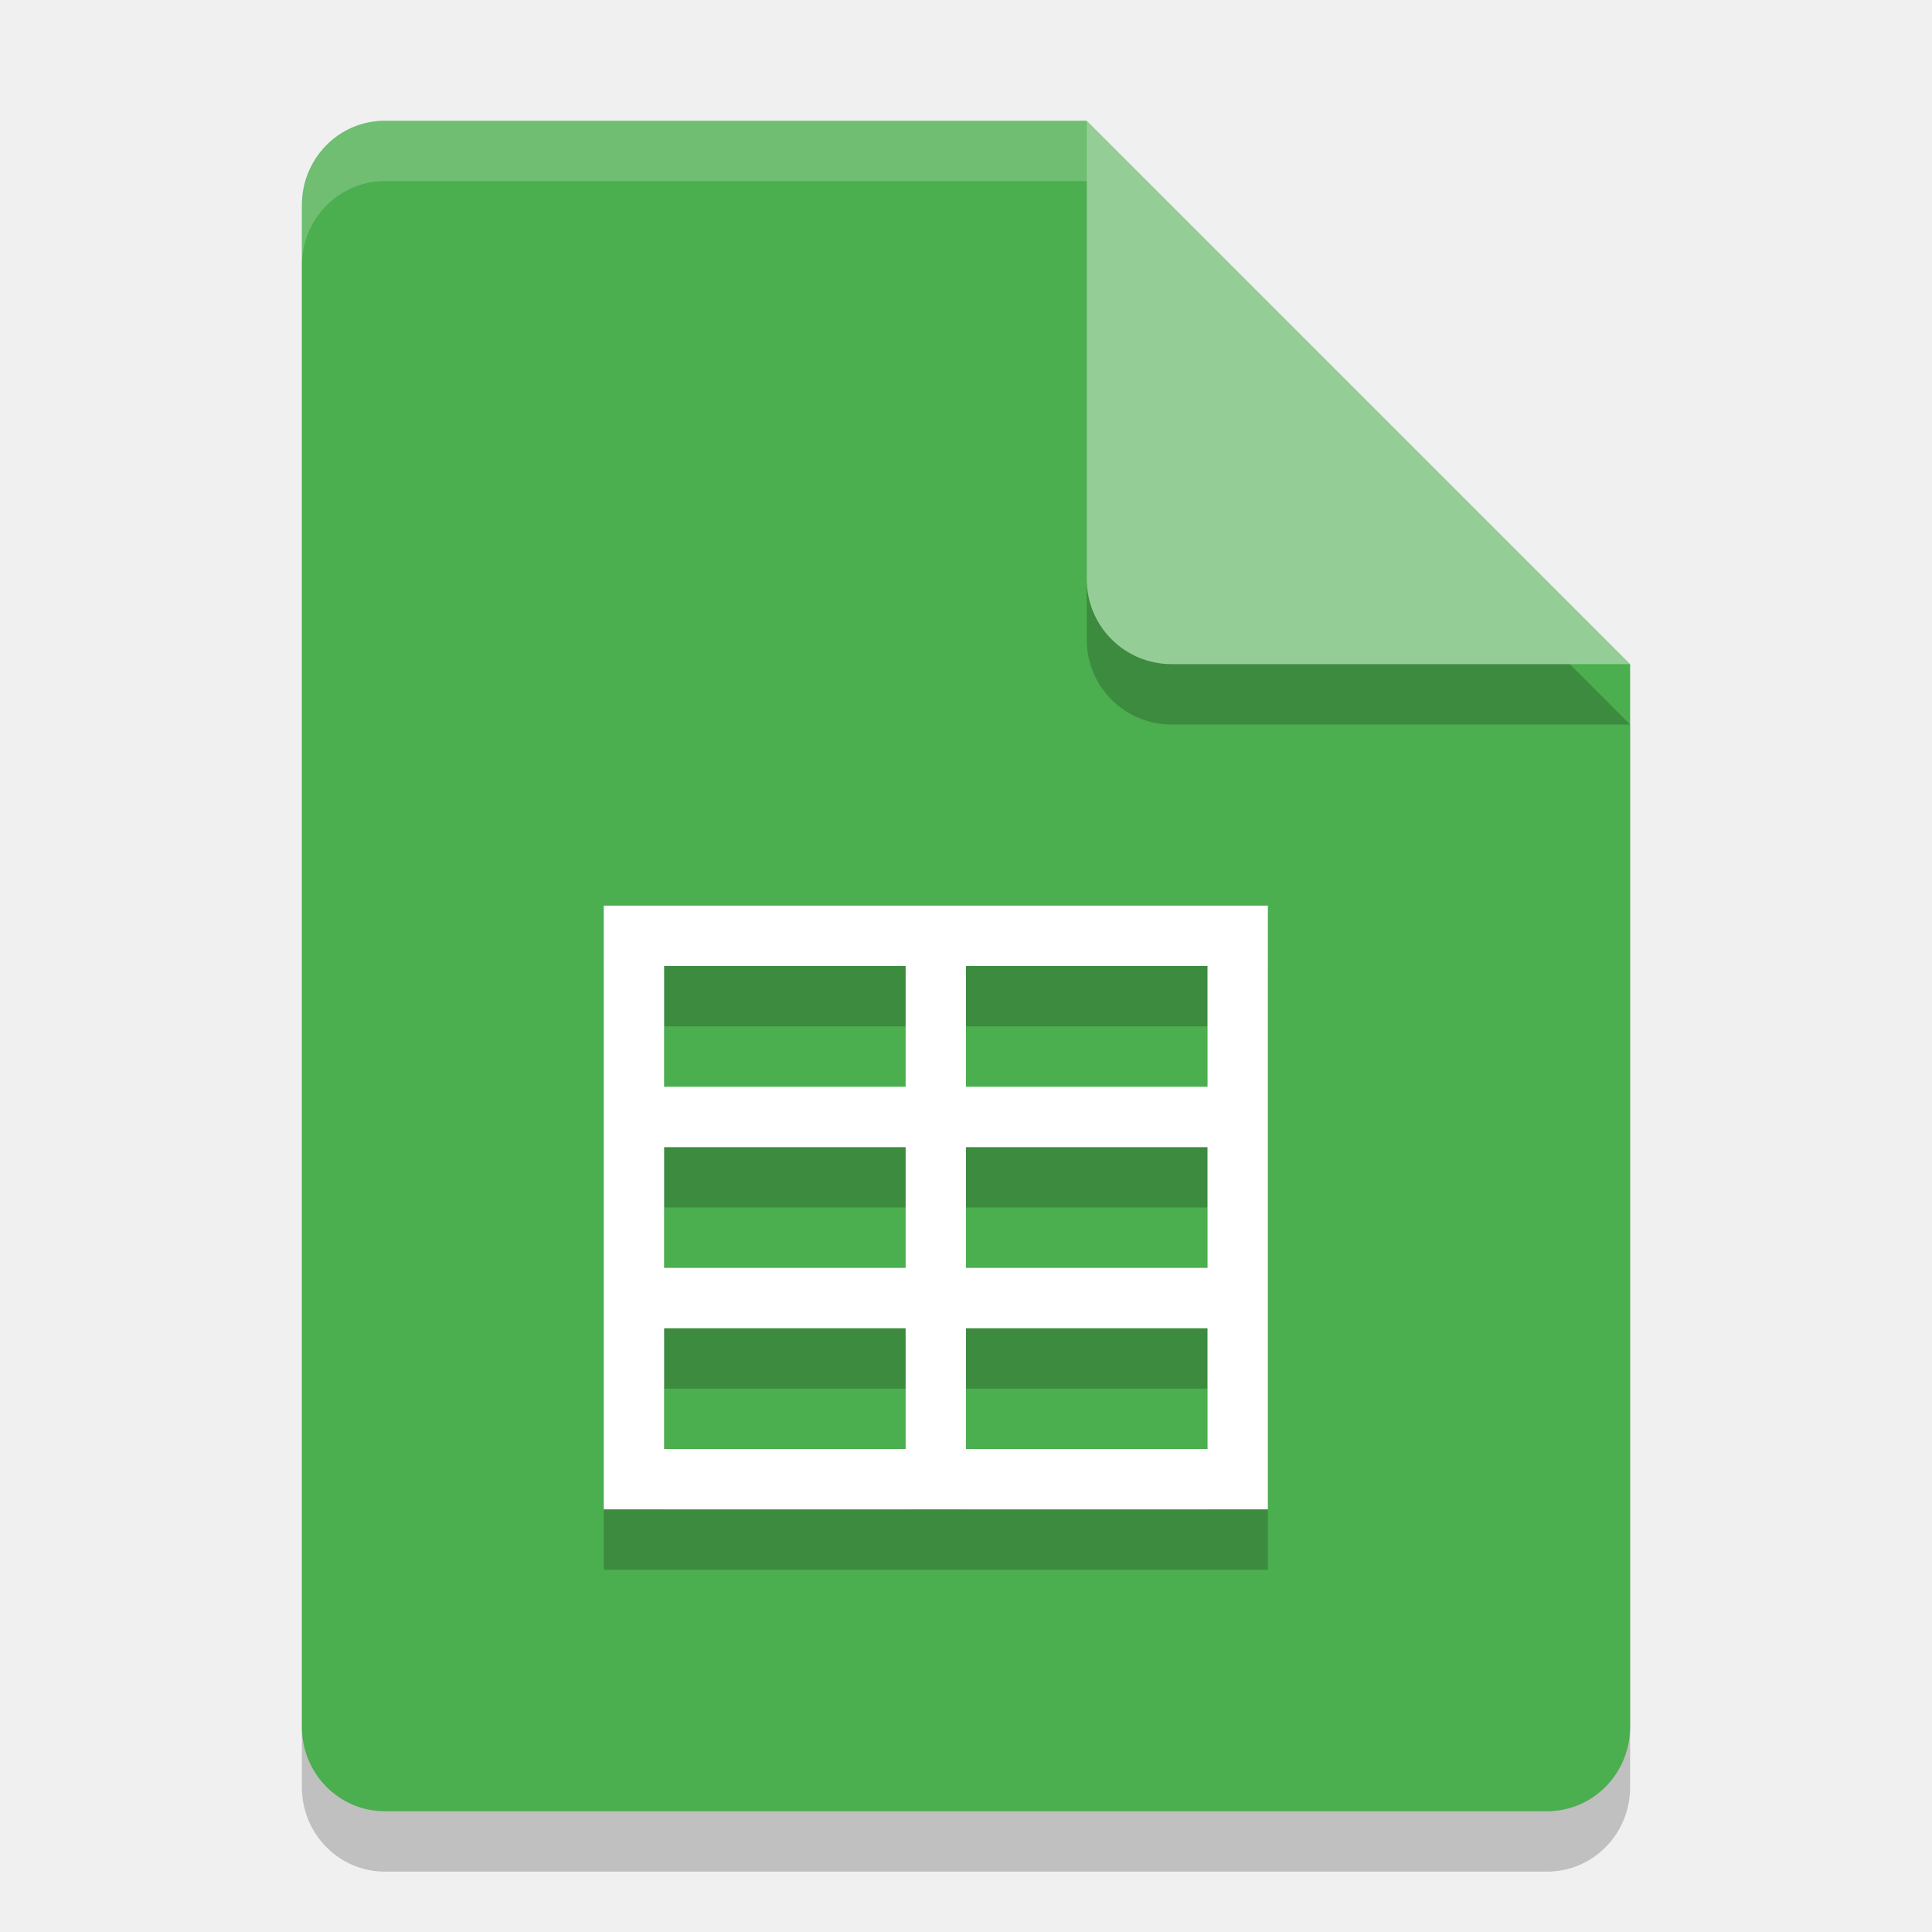
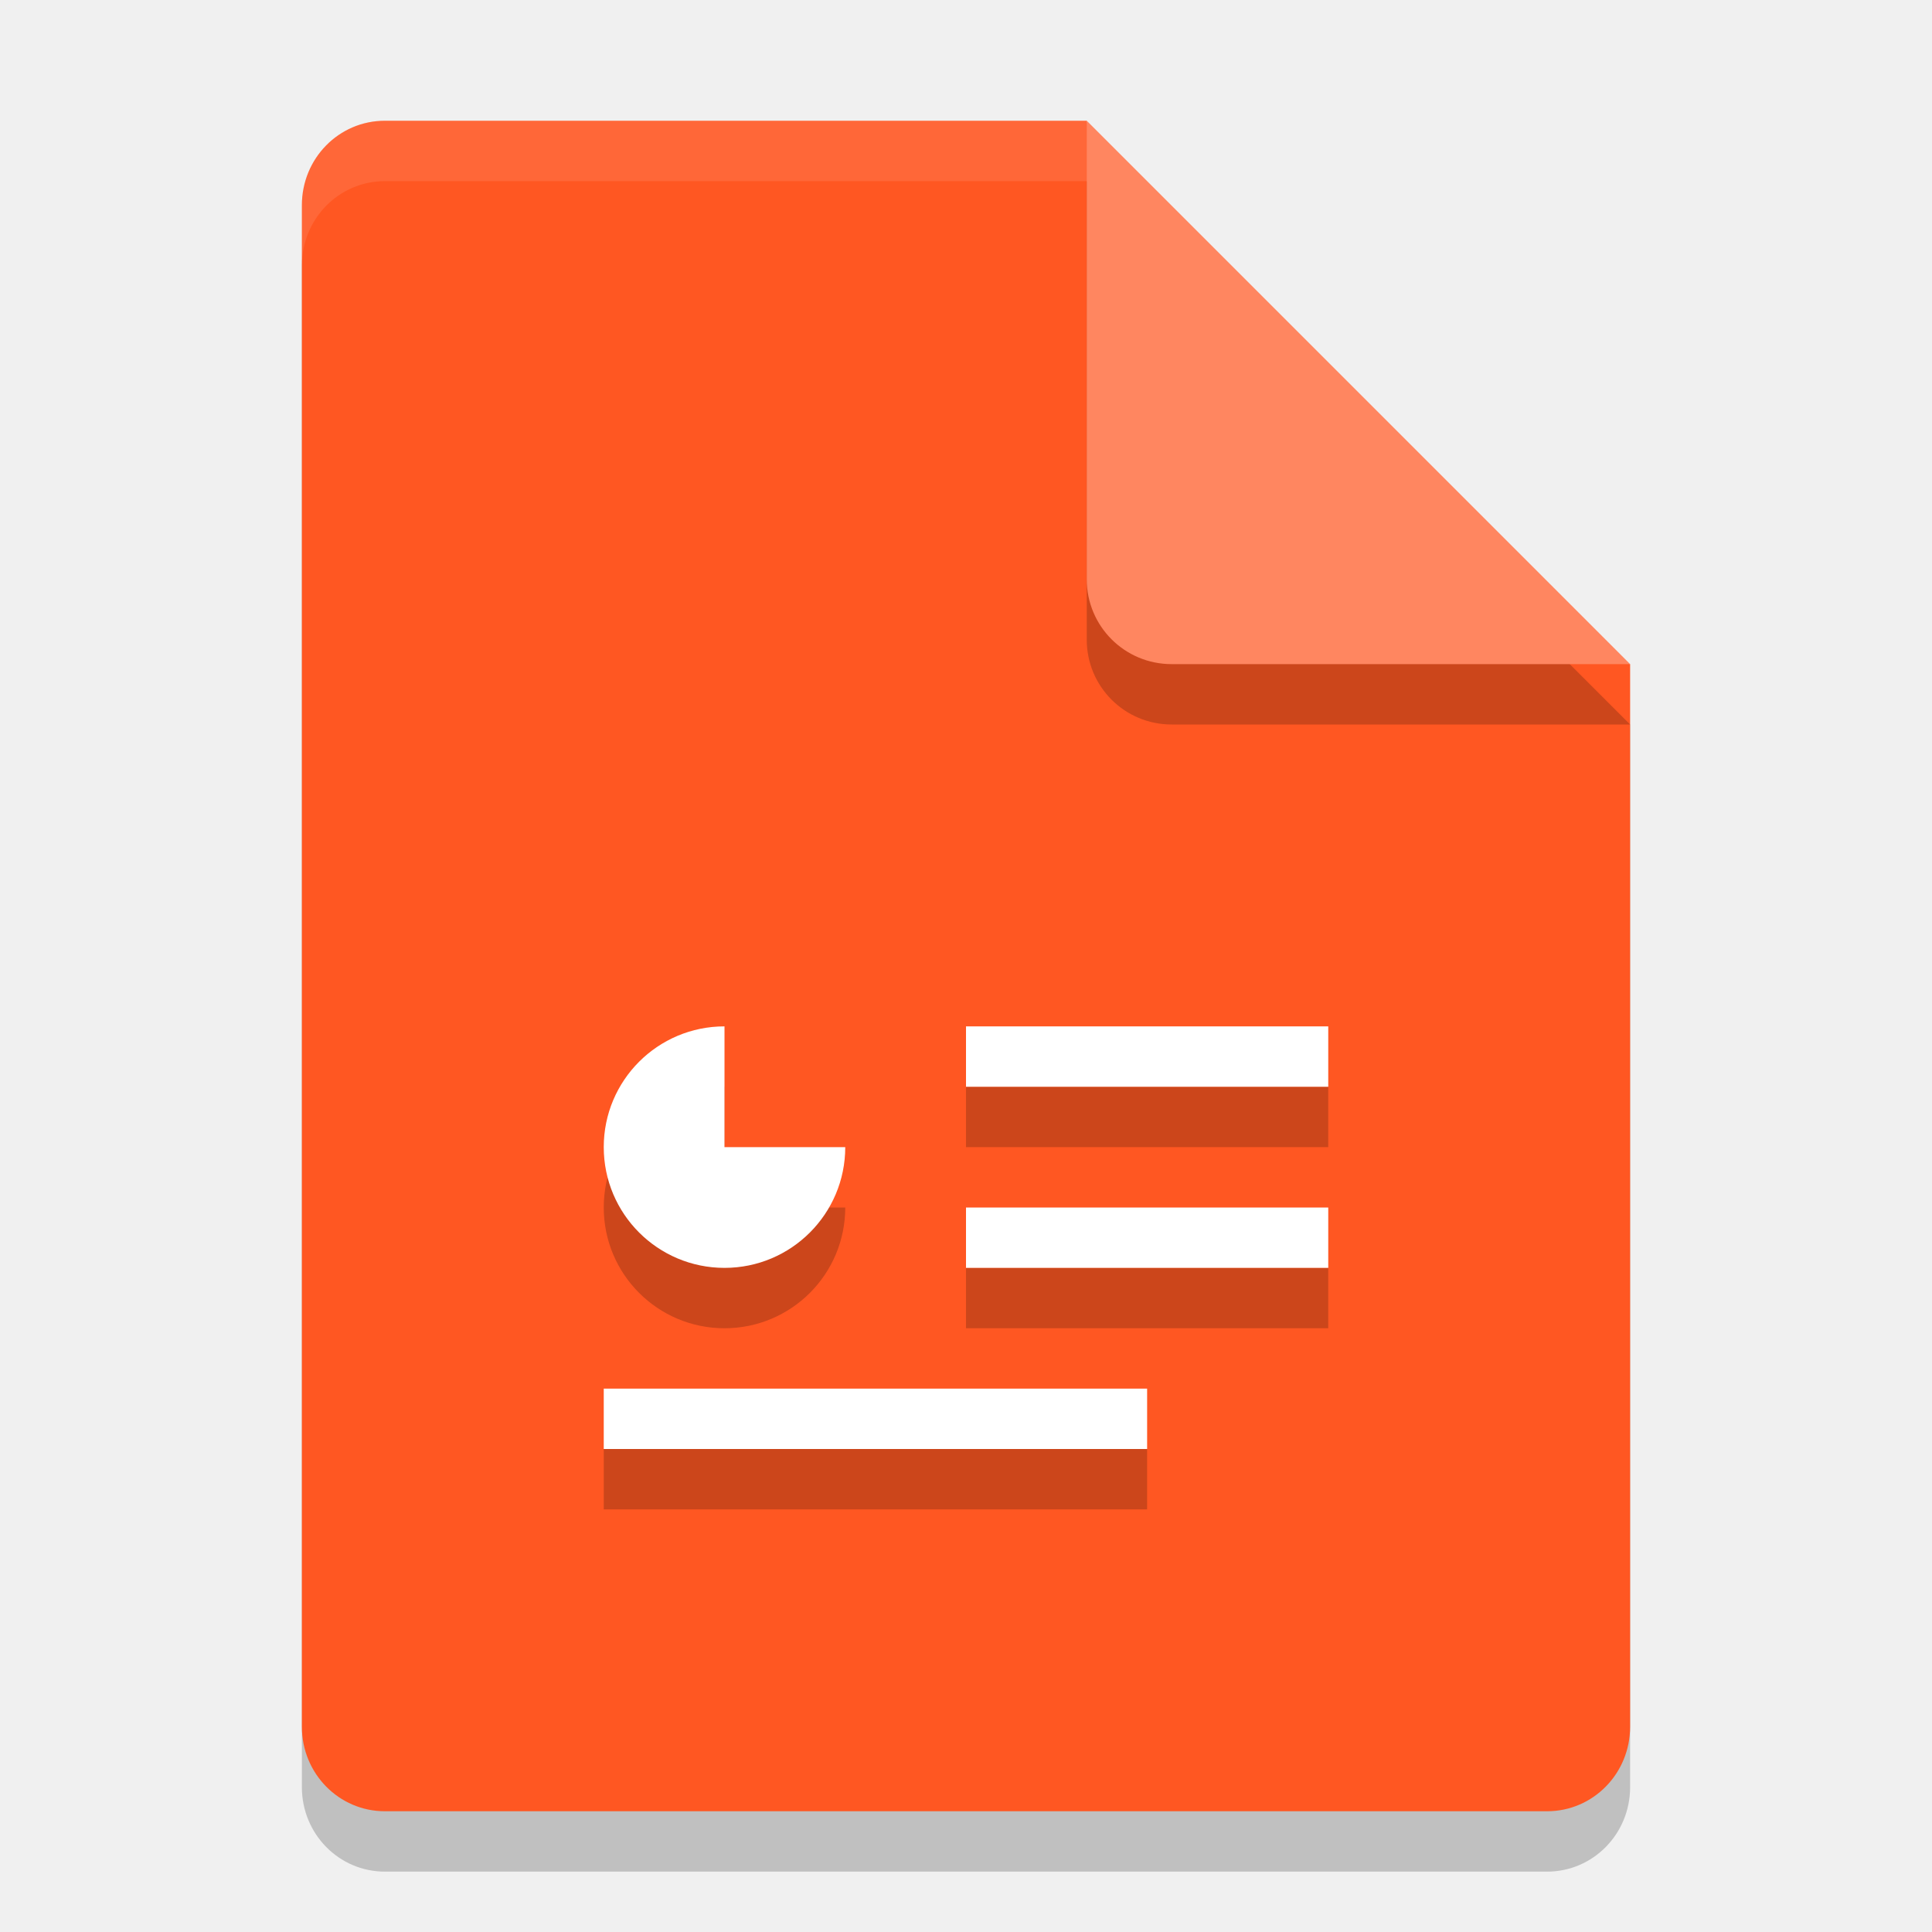
<svg xmlns="http://www.w3.org/2000/svg" width="32" height="32" version="1.1">
  <path style="opacity:0.2" d="M 6.375,3 C 5.613,3 5,3.624 5,4.4 V 29.6 C 5,30.375 5.613,31 6.375,31 h 19.25 C 26.386,31 27,30.375 27,29.6 V 12 L 20,10 18,3 Z" />
-   <path style="fill:#4bae4f" d="M 6.375,2 C 5.613,2 5,2.624 5,3.4 V 28.6 C 5,29.375 5.613,30 6.375,30 h 19.25 C 26.386,30 27,29.375 27,28.6 V 11 L 20,9 18,2 Z" />
+   <path style="fill:#ff5722" d="M 6.375,2 C 5.613,2 5,2.624 5,3.4 V 28.6 C 5,29.375 5.613,30 6.375,30 h 19.25 C 26.386,30 27,29.375 27,28.6 V 11 L 20,9 18,2 Z" />
  <path style="opacity:0.2" d="M 27,12 18,3 v 7.594 C 18,11.373 18.628,12 19.406,12 Z" />
-   <path style="fill:#95cd97" d="M 27,11 18,2 V 9.594 C 18,10.373 18.628,11 19.406,11 Z" />
-   <path style="opacity:0.2;fill:#ffffff" d="M 6.375,2 C 5.613,2 5,2.625 5,3.4 v 1 C 5,3.625 5.613,3 6.375,3 H 18 V 2 Z" />
-   <path style="opacity:0.2" d="M 10,16 V 26 H 21 V 16 Z m 1,1 h 4 v 2 h -4 z m 5,0 h 4 v 2 h -4 z m -5,3 h 4 v 2 h -4 z m 5,0 h 4 v 2 h -4 z m -5,3 h 4 v 2 h -4 z m 5,0 h 4 v 2 h -4 z" />
-   <path style="fill:#ffffff" d="M 10,15 V 25 H 21 V 15 Z m 1,1 h 4 v 2 h -4 z m 5,0 h 4 v 2 h -4 z m -5,3 h 4 v 2 h -4 z m 5,0 h 4 v 2 h -4 z m -5,3 h 4 v 2 h -4 z m 5,0 h 4 v 2 h -4 z" />
+   <path style="fill:#ff8660" d="M 27,11 18,2 V 9.594 C 18,10.373 18.628,11 19.406,11 Z" />
+   <path style="opacity:0.1;fill:#ffffff" d="M 6.375,2 C 5.613,2 5,2.625 5,3.4 v 1 C 5,3.625 5.613,3 6.375,3 H 18 V 2 Z" />
+   <path style="opacity:0.2" d="m 12,18 c -1.105,0 -2,0.895 -2,2 0,1.105 0.895,2 2,2 1.105,0 2,-0.895 2,-2 h -2 z m 4,0 v 1 h 6 v -1 z m 0,3 v 1 h 6 v -1 z m -6,3 v 1 h 9 v -1 z" />
+   <path style="fill:#ffffff" d="m 12,17 c -1.105,0 -2,0.895 -2,2 0,1.105 0.895,2 2,2 1.105,0 2,-0.895 2,-2 h -2 z m 4,0 v 1 h 6 v -1 z m 0,3 v 1 h 6 v -1 z m -6,3 v 1 h 9 v -1 z" />
</svg>
